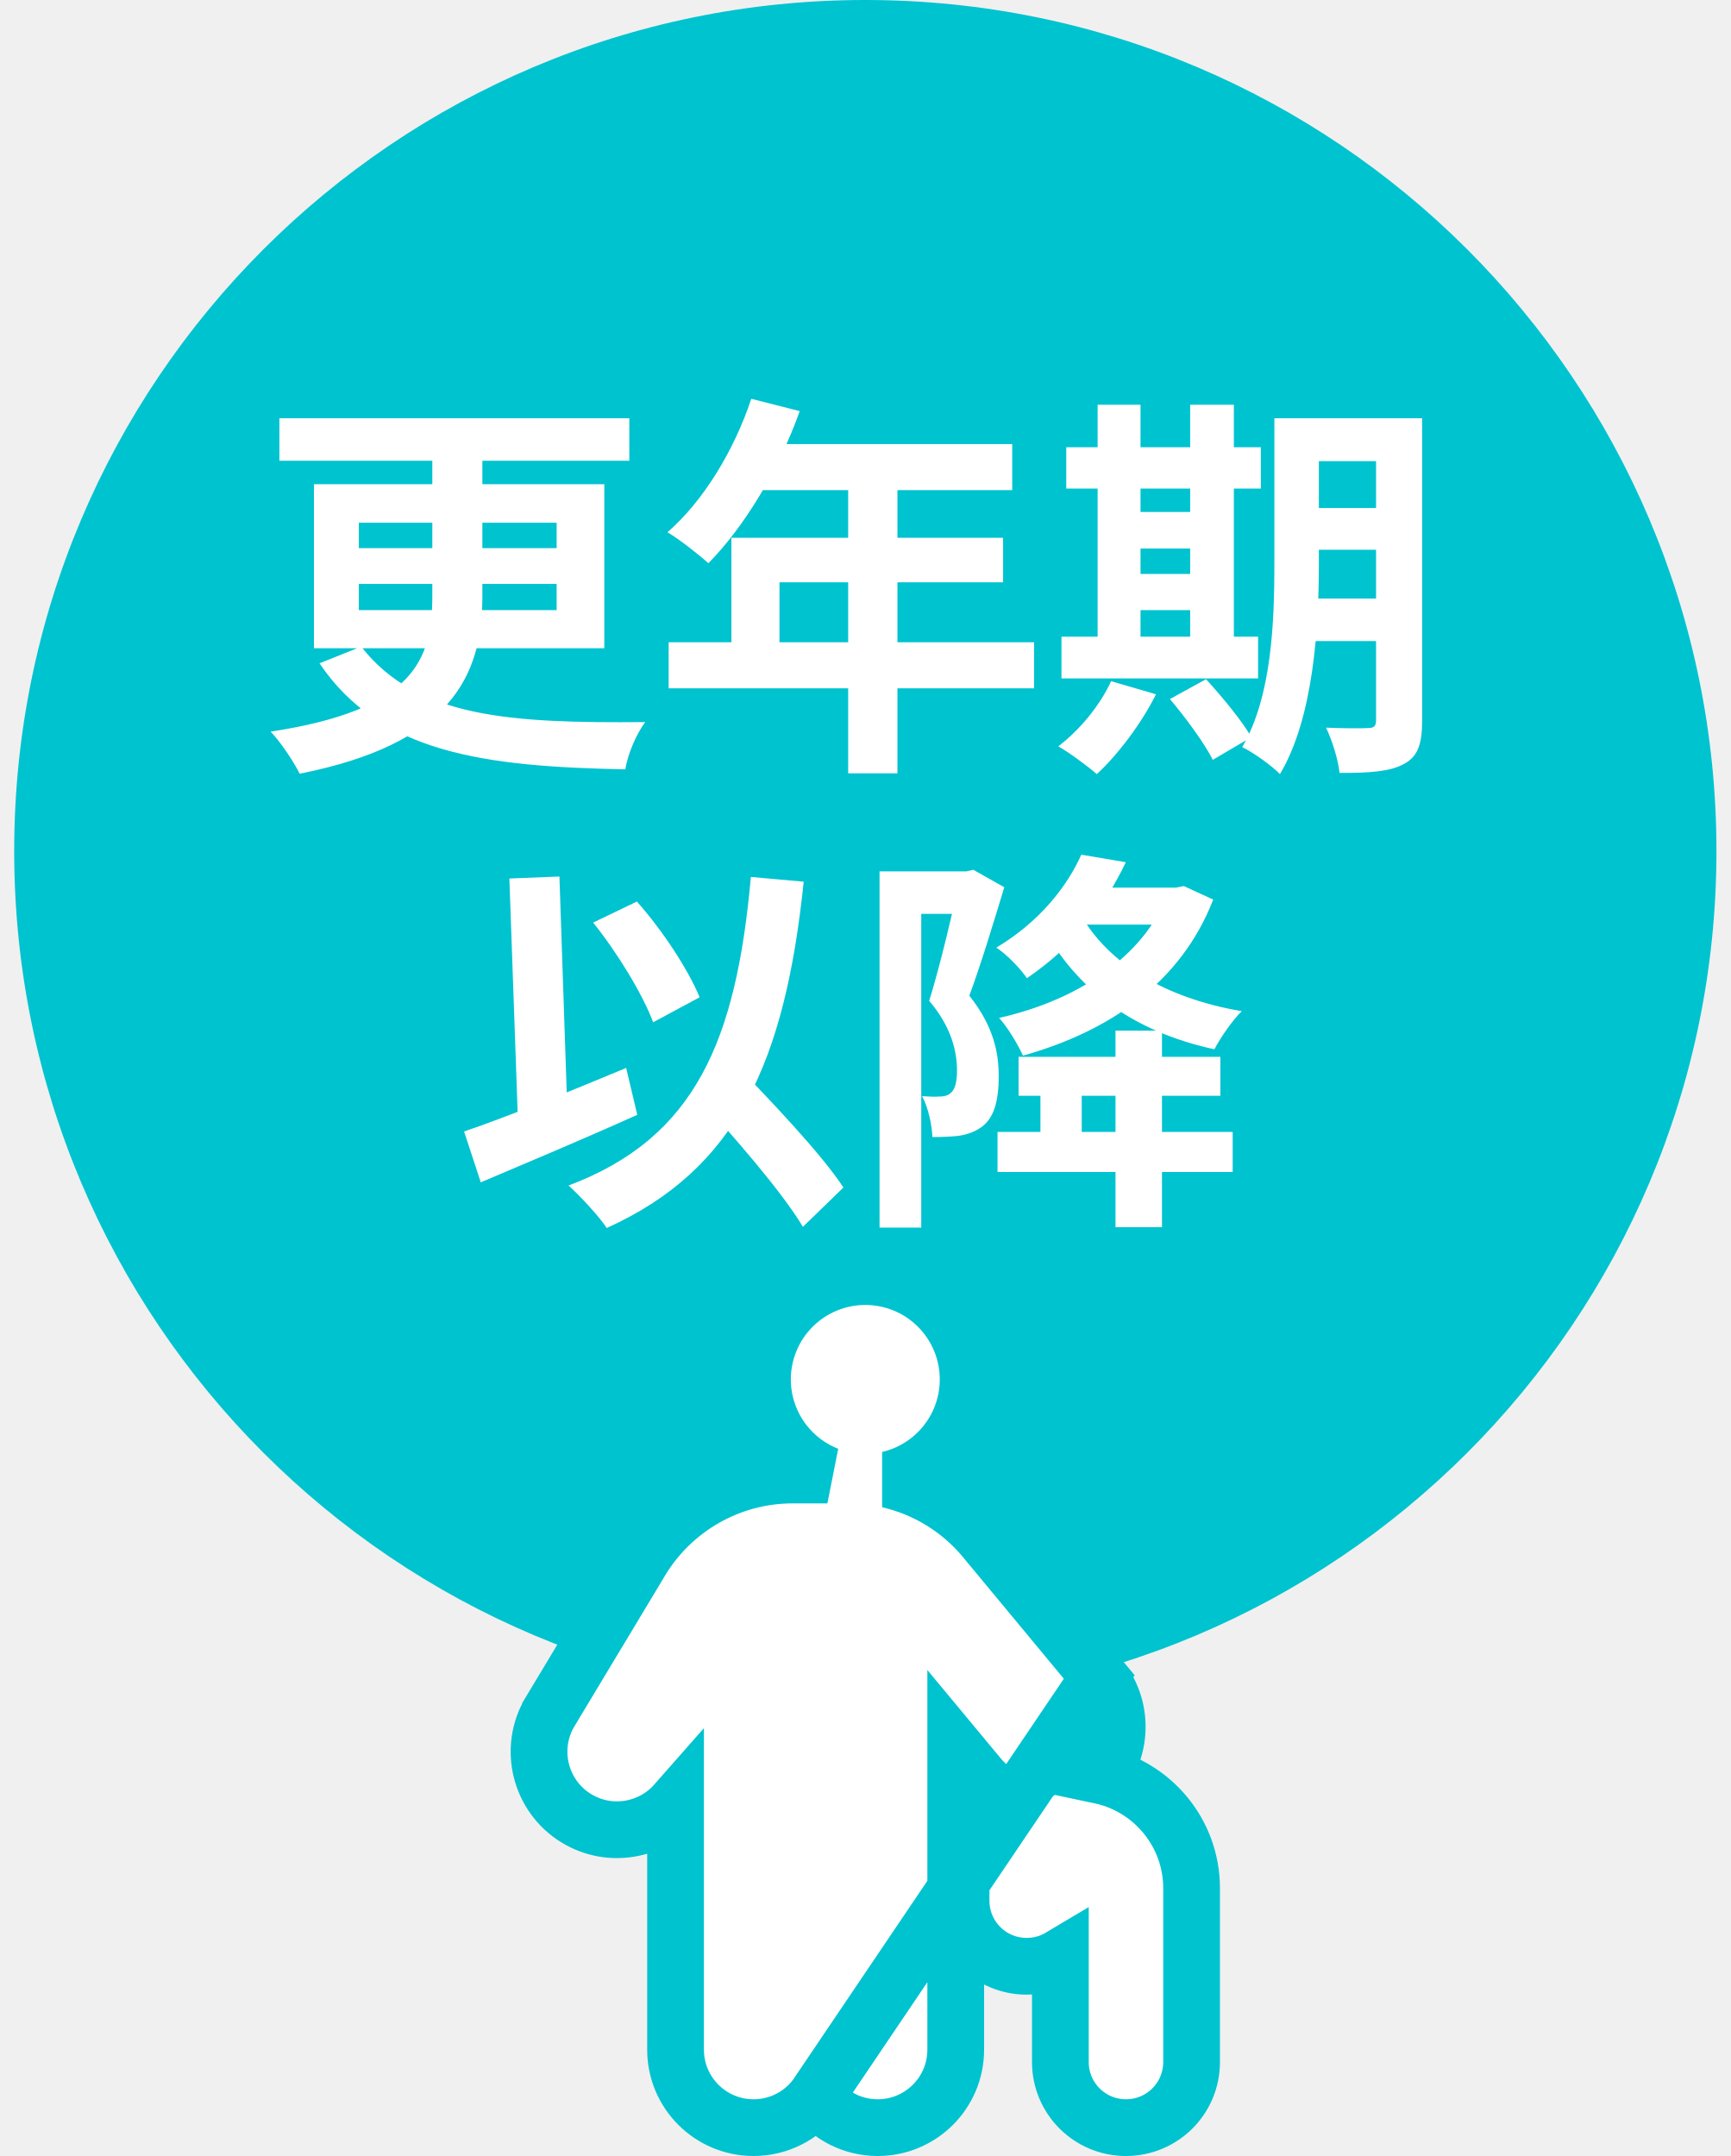
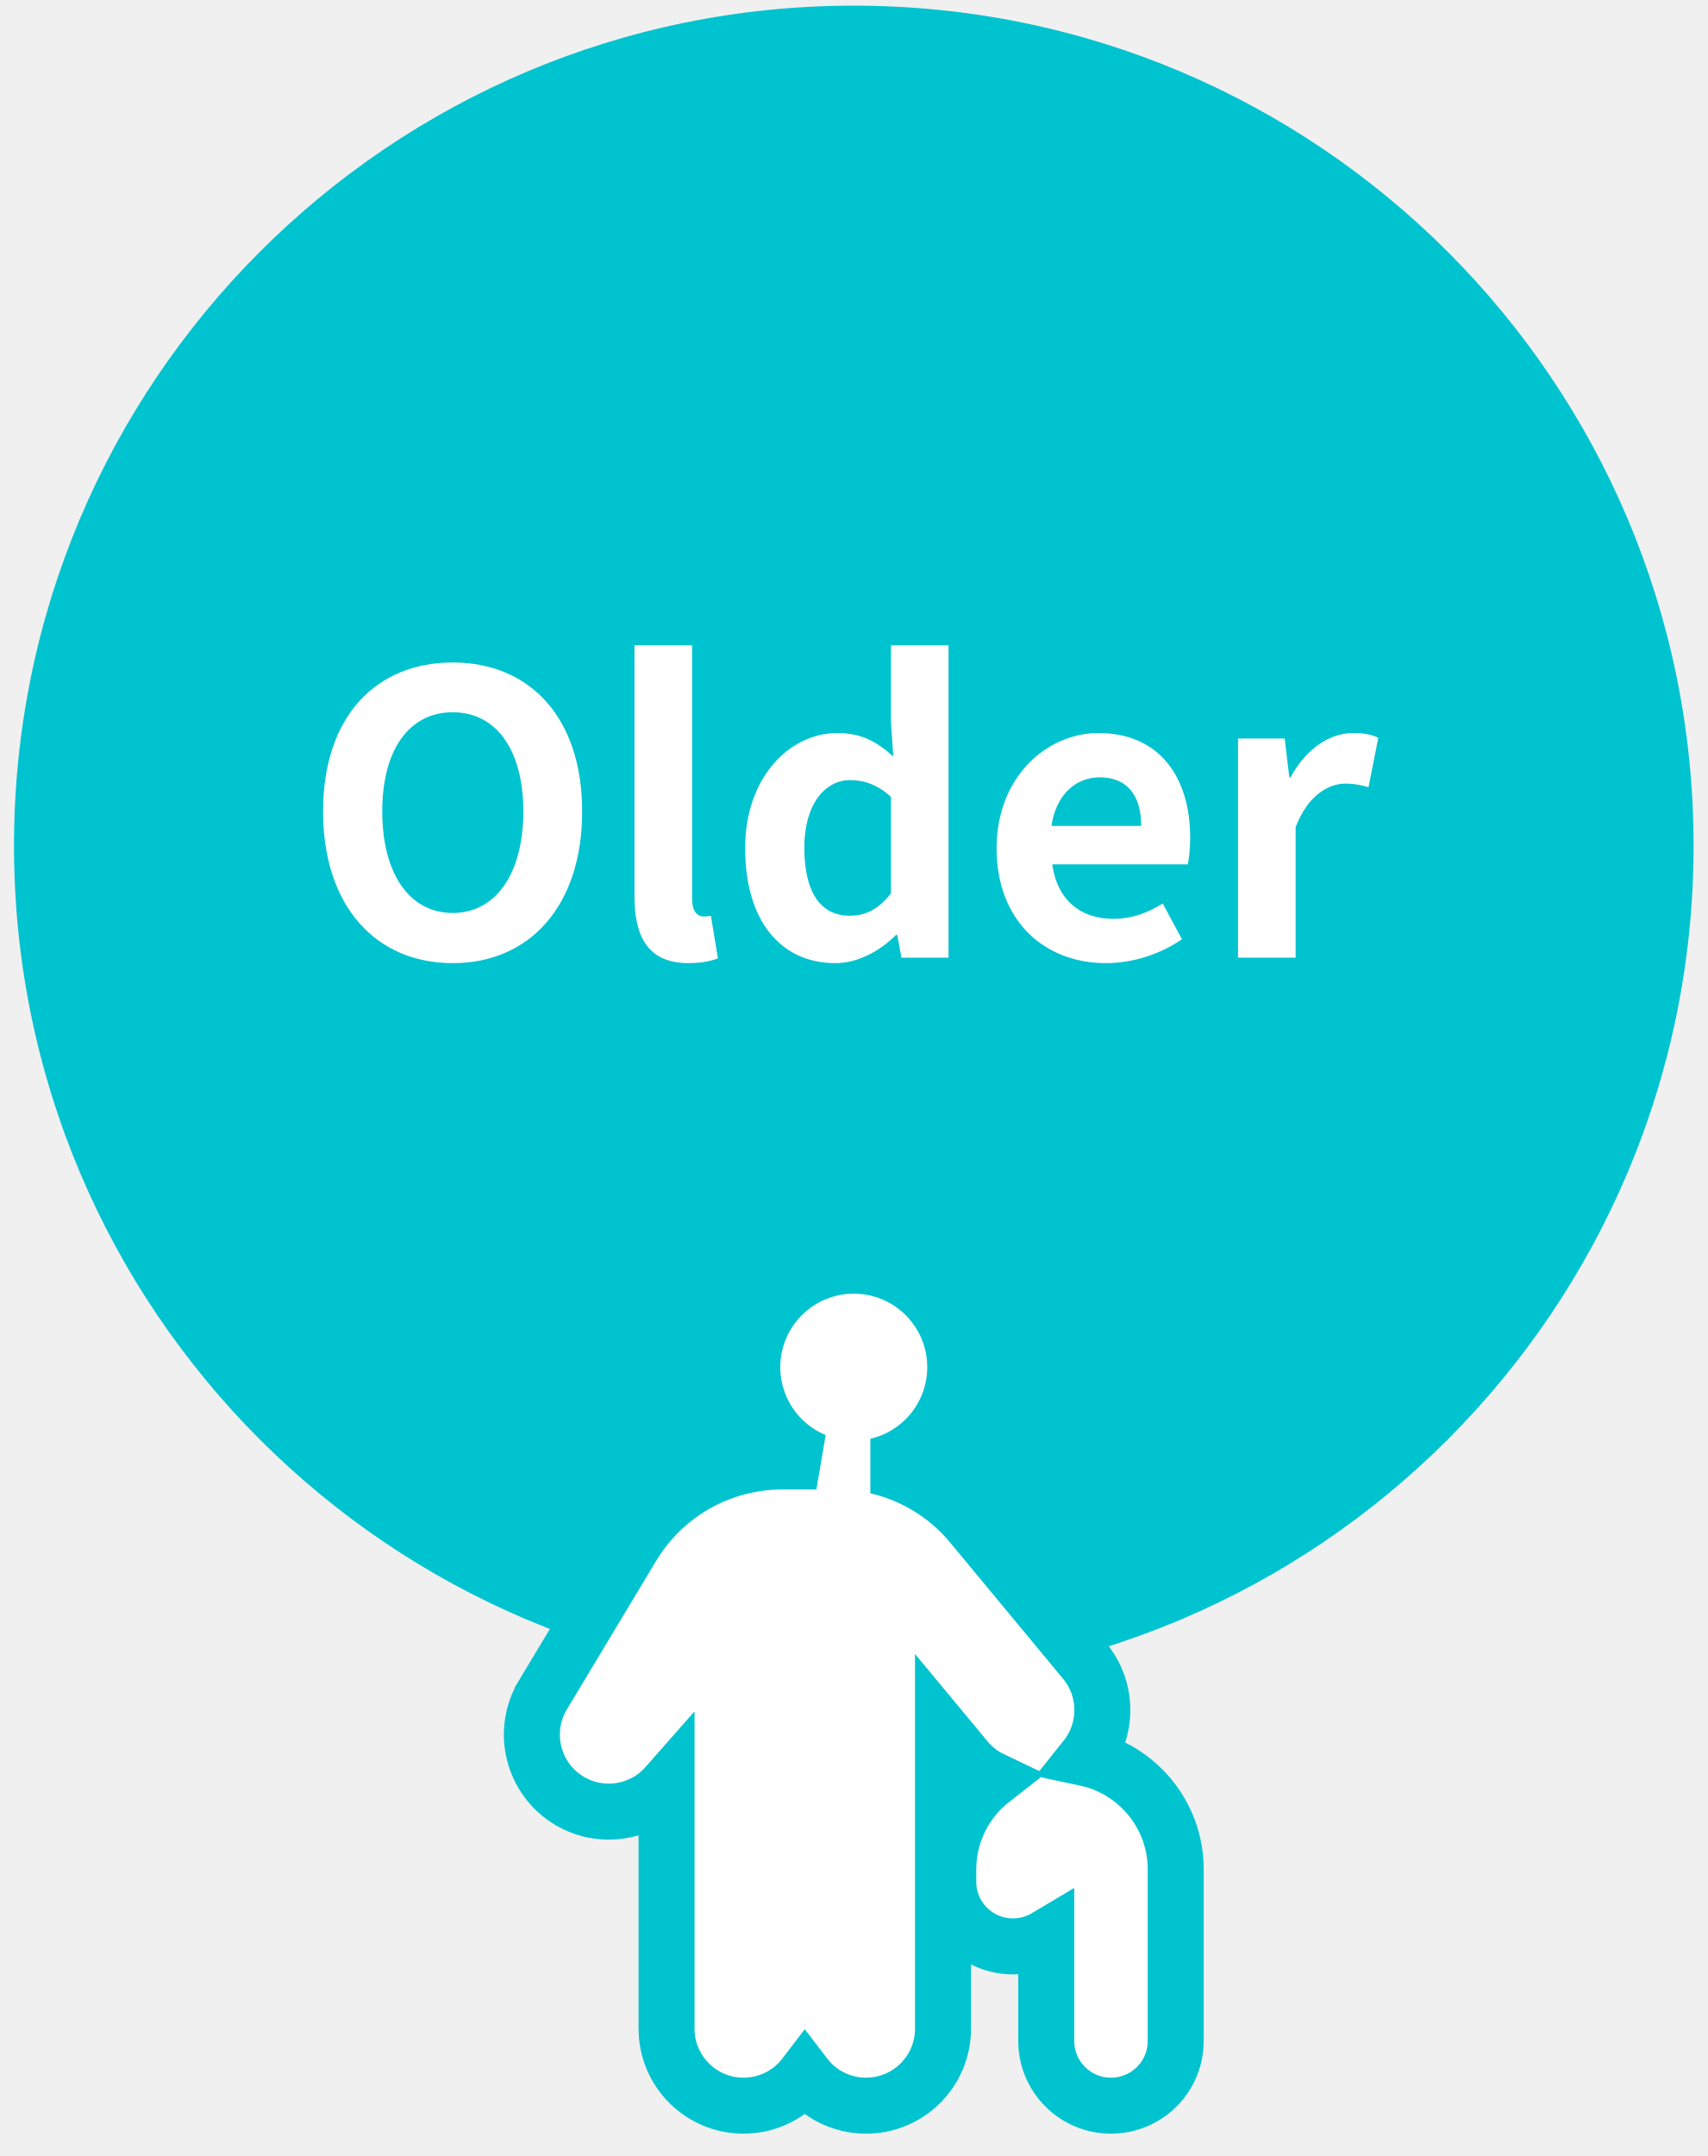
- <svg xmlns="http://www.w3.org/2000/svg" width="61" height="76" viewBox="0 0 61 76" fill="none">
-   <circle cx="30.5" cy="30" r="30" fill="#00C3D0" />
-   <path d="M9.848 14.744H22.182V16.242H9.848V14.744ZM15.238 15.388H17.002V21.044C17.002 23.872 15.84 26.224 10.562 27.274C10.38 26.896 9.904 26.168 9.54 25.79C14.594 25.02 15.238 23.256 15.238 21.016V15.388ZM12.648 20.582V21.506H19.62V20.582H12.648ZM12.648 18.426V19.322H19.62V18.426H12.648ZM11.066 17.068H21.3V22.85H11.066V17.068ZM12.732 22.794C14.692 25.3 17.968 25.496 22.742 25.454C22.448 25.846 22.126 26.56 22.042 27.12C17.1 27.022 13.404 26.56 11.262 23.382L12.732 22.794ZM26.48 14.058L28.188 14.492C27.446 16.578 26.214 18.594 24.968 19.854C24.646 19.56 23.932 19 23.526 18.762C24.786 17.67 25.878 15.878 26.48 14.058ZM26.774 15.654H35.678V17.278H25.962L26.774 15.654ZM25.78 18.958H35.356V20.526H27.474V23.466H25.78V18.958ZM23.568 22.64H36.448V24.264H23.568V22.64ZM29.896 16.494H31.632V27.26H29.896V16.494ZM45.604 14.744H49.23V16.256H45.604V14.744ZM45.604 17.908H49.23V19.378H45.604V17.908ZM45.604 21.1H49.244V22.598H45.604V21.1ZM48.502 14.744H50.126V25.412C50.126 26.224 49.972 26.686 49.468 26.938C48.978 27.204 48.264 27.246 47.214 27.246C47.172 26.798 46.948 26.07 46.738 25.65C47.34 25.678 48.026 25.678 48.222 25.664C48.432 25.664 48.502 25.594 48.502 25.384V14.744ZM44.918 14.744H46.486V19.882C46.486 22.094 46.304 25.3 45.114 27.288C44.834 26.994 44.148 26.504 43.784 26.336C44.834 24.544 44.918 21.884 44.918 19.882V14.744ZM37.582 15.766H44.442V17.222H37.582V15.766ZM39.416 18.048H42.748V19.336H39.416V18.048ZM39.416 20.232H42.762V21.506H39.416V20.232ZM37.414 22.444H44.344V23.914H37.414V22.444ZM38.688 14.268H40.2V22.976H38.688V14.268ZM41.95 14.268H43.49V22.976H41.95V14.268ZM39.164 24.012L40.746 24.474C40.228 25.51 39.402 26.602 38.66 27.288C38.338 27.008 37.694 26.532 37.302 26.308C38.058 25.734 38.772 24.866 39.164 24.012ZM41.236 24.642L42.51 23.942C43.07 24.558 43.784 25.412 44.106 25.986L42.748 26.784C42.468 26.224 41.796 25.3 41.236 24.642ZM20.908 32.522L22.448 31.78C23.358 32.802 24.254 34.174 24.66 35.154L23.022 36.036C22.658 35.056 21.762 33.586 20.908 32.522ZM16.358 39.886C17.8 39.396 20.026 38.5 22.07 37.646L22.462 39.298C20.6 40.138 18.528 41.006 16.946 41.678L16.358 39.886ZM24.562 38.626L25.864 37.45C27.138 38.78 28.93 40.642 29.728 41.86L28.3 43.246C27.558 42 25.85 40.054 24.562 38.626ZM26.466 30.912L28.328 31.08C27.67 37.422 25.976 41.216 21.384 43.288C21.146 42.91 20.446 42.154 20.04 41.79C24.506 40.11 25.948 36.694 26.466 30.912ZM17.954 30.968L19.718 30.898L20.026 39.998L18.276 40.068L17.954 30.968ZM35.902 37.254H43.014V38.626H35.902V37.254ZM35.16 39.9H43.448V41.314H35.16V39.9ZM39.318 36.33H40.956V43.26H39.318V36.33ZM36.672 37.856H38.128V40.474H36.672V37.856ZM31.002 30.716H34.306V32.214H32.472V43.274H31.002V30.716ZM33.788 30.716H34.068L34.306 30.66L35.398 31.276C35.034 32.48 34.572 34.006 34.166 35.098C35.034 36.19 35.202 37.128 35.202 37.94C35.202 38.85 35.02 39.438 34.572 39.746C34.348 39.9 34.082 39.998 33.774 40.04C33.522 40.068 33.186 40.082 32.864 40.082C32.85 39.676 32.724 39.046 32.5 38.64C32.752 38.654 32.934 38.668 33.102 38.654C33.256 38.654 33.396 38.626 33.494 38.542C33.662 38.416 33.732 38.136 33.732 37.744C33.732 37.086 33.55 36.218 32.752 35.28C33.144 34.02 33.592 32.088 33.788 31.192V30.716ZM37.75 31.29H41.474V32.592H37.75V31.29ZM41.152 31.29H41.446L41.726 31.234L42.762 31.71C41.614 34.678 39.052 36.372 36.056 37.212C35.874 36.806 35.51 36.204 35.216 35.882C37.904 35.28 40.298 33.768 41.152 31.528V31.29ZM38.086 32.228C39.052 33.964 41.096 35.196 43.77 35.644C43.448 35.952 43.014 36.582 42.804 36.988C39.962 36.372 37.932 34.888 36.742 32.648L38.086 32.228ZM38.114 30.128L39.682 30.394C38.954 31.92 37.876 33.334 36.196 34.482C35.972 34.146 35.468 33.628 35.118 33.404C36.644 32.494 37.61 31.248 38.114 30.128Z" fill="white" />
-   <path d="M28.749 73.918C29.252 74.576 30.044 75 30.937 75C32.457 75 33.687 73.77 33.687 72.25V61.638L34.51 62.629L34.51 62.63C34.774 62.947 35.094 63.19 35.443 63.356C34.489 64.1 33.875 65.26 33.875 66.562V67C33.875 68.28 34.908 69.312 36.187 69.312C36.622 69.312 37.028 69.193 37.375 68.986V72.688C37.375 73.967 38.408 75 39.687 75C40.967 75 42 73.967 42 72.688V66.562C42 64.609 40.618 62.976 38.779 62.587C39.575 61.59 39.594 60.138 38.745 59.116L28.749 73.918ZM28.749 73.918C28.247 74.576 27.454 75 26.562 75C25.041 75 23.811 73.77 23.811 72.25V63.568C22.951 64.545 21.486 64.801 20.33 64.105C19.032 63.323 18.611 61.632 19.393 60.332C19.393 60.332 19.394 60.332 19.394 60.331L22.582 55.028L22.582 55.027C23.714 53.148 25.744 51.995 27.94 51.995H29.163C29.146 51.988 29.129 51.981 29.112 51.974C28.672 51.792 28.273 51.525 27.936 51.188C27.599 50.852 27.332 50.452 27.15 50.012C26.968 49.572 26.874 49.101 26.874 48.625C26.874 48.149 26.968 47.678 27.15 47.238C27.332 46.798 27.599 46.398 27.936 46.062C28.273 45.725 28.672 45.458 29.112 45.276C29.552 45.094 30.023 45 30.499 45C30.975 45 31.447 45.094 31.887 45.276C32.326 45.458 32.726 45.725 33.063 46.062C33.399 46.398 33.666 46.798 33.849 47.238C34.031 47.678 34.124 48.149 34.124 48.625C34.124 49.101 34.031 49.572 33.849 50.012C33.666 50.452 33.399 50.852 33.063 51.188C32.726 51.525 32.326 51.792 31.887 51.974C31.702 52.05 31.512 52.111 31.318 52.156C32.637 52.462 33.835 53.191 34.715 54.254C34.715 54.255 34.715 54.255 34.715 54.255L38.745 59.115L28.749 73.918Z" fill="white" stroke="#00C3D0" stroke-width="2" />
+ <svg xmlns="http://www.w3.org/2000/svg" width="61" height="77" viewBox="0 0 61 77" fill="none">
+   <circle cx="30.5" cy="30.202" r="30" fill="#00C3D0" />
+   <path d="M16.175 34.398C13.418 34.398 11.541 32.354 11.541 28.98C11.541 25.606 13.418 23.66 16.175 23.66C18.919 23.66 20.796 25.62 20.796 28.98C20.796 32.354 18.919 34.398 16.175 34.398ZM16.175 32.606C17.715 32.606 18.695 31.192 18.695 28.98C18.695 26.768 17.715 25.438 16.175 25.438C14.621 25.438 13.655 26.768 13.655 28.98C13.655 31.192 14.621 32.606 16.175 32.606ZM24.597 34.398C23.155 34.398 22.665 33.46 22.665 32.004V23.044H24.723V32.088C24.723 32.578 24.933 32.732 25.129 32.732C25.199 32.732 25.255 32.732 25.395 32.704L25.647 34.23C25.409 34.314 25.087 34.398 24.597 34.398ZM29.839 34.398C27.879 34.398 26.619 32.872 26.619 30.296C26.619 27.734 28.229 26.18 29.909 26.18C30.791 26.18 31.337 26.502 31.911 27.02L31.827 25.788V23.044H33.885V34.202H32.205L32.051 33.39H32.009C31.435 33.964 30.651 34.398 29.839 34.398ZM30.357 32.704C30.917 32.704 31.379 32.48 31.827 31.906V28.462C31.365 28.028 30.861 27.86 30.371 27.86C29.489 27.86 28.733 28.7 28.733 30.268C28.733 31.906 29.335 32.704 30.357 32.704ZM39.507 34.398C37.309 34.398 35.601 32.886 35.601 30.296C35.601 27.748 37.393 26.18 39.241 26.18C41.411 26.18 42.517 27.748 42.517 29.918C42.517 30.31 42.475 30.674 42.433 30.87H37.589C37.771 32.158 38.611 32.816 39.773 32.816C40.403 32.816 40.963 32.62 41.537 32.27L42.223 33.544C41.453 34.076 40.473 34.398 39.507 34.398ZM37.561 29.498H40.767C40.767 28.434 40.291 27.762 39.283 27.762C38.457 27.762 37.729 28.35 37.561 29.498ZM44.225 34.202V26.376H45.892L46.059 27.762H46.102C46.661 26.726 47.516 26.18 48.328 26.18C48.748 26.18 48.999 26.236 49.237 26.348L48.888 28.112C48.608 28.042 48.398 27.986 48.062 27.986C47.459 27.986 46.718 28.406 46.283 29.54V34.202H44.225Z" fill="white" />
+   <path d="M28.749 74.12C29.252 74.778 30.044 75.202 30.937 75.202C32.457 75.202 33.687 73.972 33.687 72.452V61.84L34.51 62.831L34.51 62.832C34.774 63.149 35.094 63.392 35.443 63.558C34.489 64.302 33.875 65.462 33.875 66.764V67.202C33.875 68.482 34.908 69.514 36.187 69.514C36.622 69.514 37.028 69.395 37.375 69.188V72.889C37.375 74.169 38.408 75.202 39.687 75.202C40.967 75.202 42 74.169 42 72.889V66.764C42 64.811 40.618 63.178 38.779 62.789C39.575 61.792 39.594 60.339 38.745 59.317C38.745 59.317 38.745 59.317 38.745 59.317L34.715 54.457C34.715 54.456 34.715 54.456 34.715 54.456C33.835 53.393 32.637 52.664 31.318 52.358C31.512 52.313 31.702 52.252 31.887 52.176C32.326 51.994 32.726 51.727 33.063 51.39C33.399 51.054 33.666 50.654 33.849 50.214C34.031 49.774 34.124 49.303 34.124 48.827C34.124 48.351 34.031 47.88 33.849 47.44C33.666 47 33.399 46.6 33.063 46.264C32.726 45.927 32.326 45.66 31.887 45.478C31.447 45.296 30.975 45.202 30.499 45.202C30.023 45.202 29.552 45.296 29.112 45.478C28.672 45.66 28.273 45.927 27.936 46.264C27.599 46.6 27.332 47 27.15 47.44C26.968 47.88 26.874 48.351 26.874 48.827C26.874 49.303 26.968 49.774 27.15 50.214C27.332 50.654 27.599 51.054 27.936 51.39C28.273 51.727 28.672 51.994 29.112 52.176C29.129 52.183 29.146 52.19 29.163 52.196H27.94C25.744 52.196 23.714 53.349 22.582 55.229L22.582 55.23L19.394 60.533C19.394 60.534 19.393 60.534 19.393 60.534C18.611 61.834 19.032 63.525 20.33 64.307C21.486 65.003 22.951 64.747 23.811 63.77V72.452C23.811 73.972 25.041 75.202 26.562 75.202C27.454 75.202 28.247 74.778 28.749 74.12Z" fill="white" stroke="#00C3D0" stroke-width="2" />
</svg>
